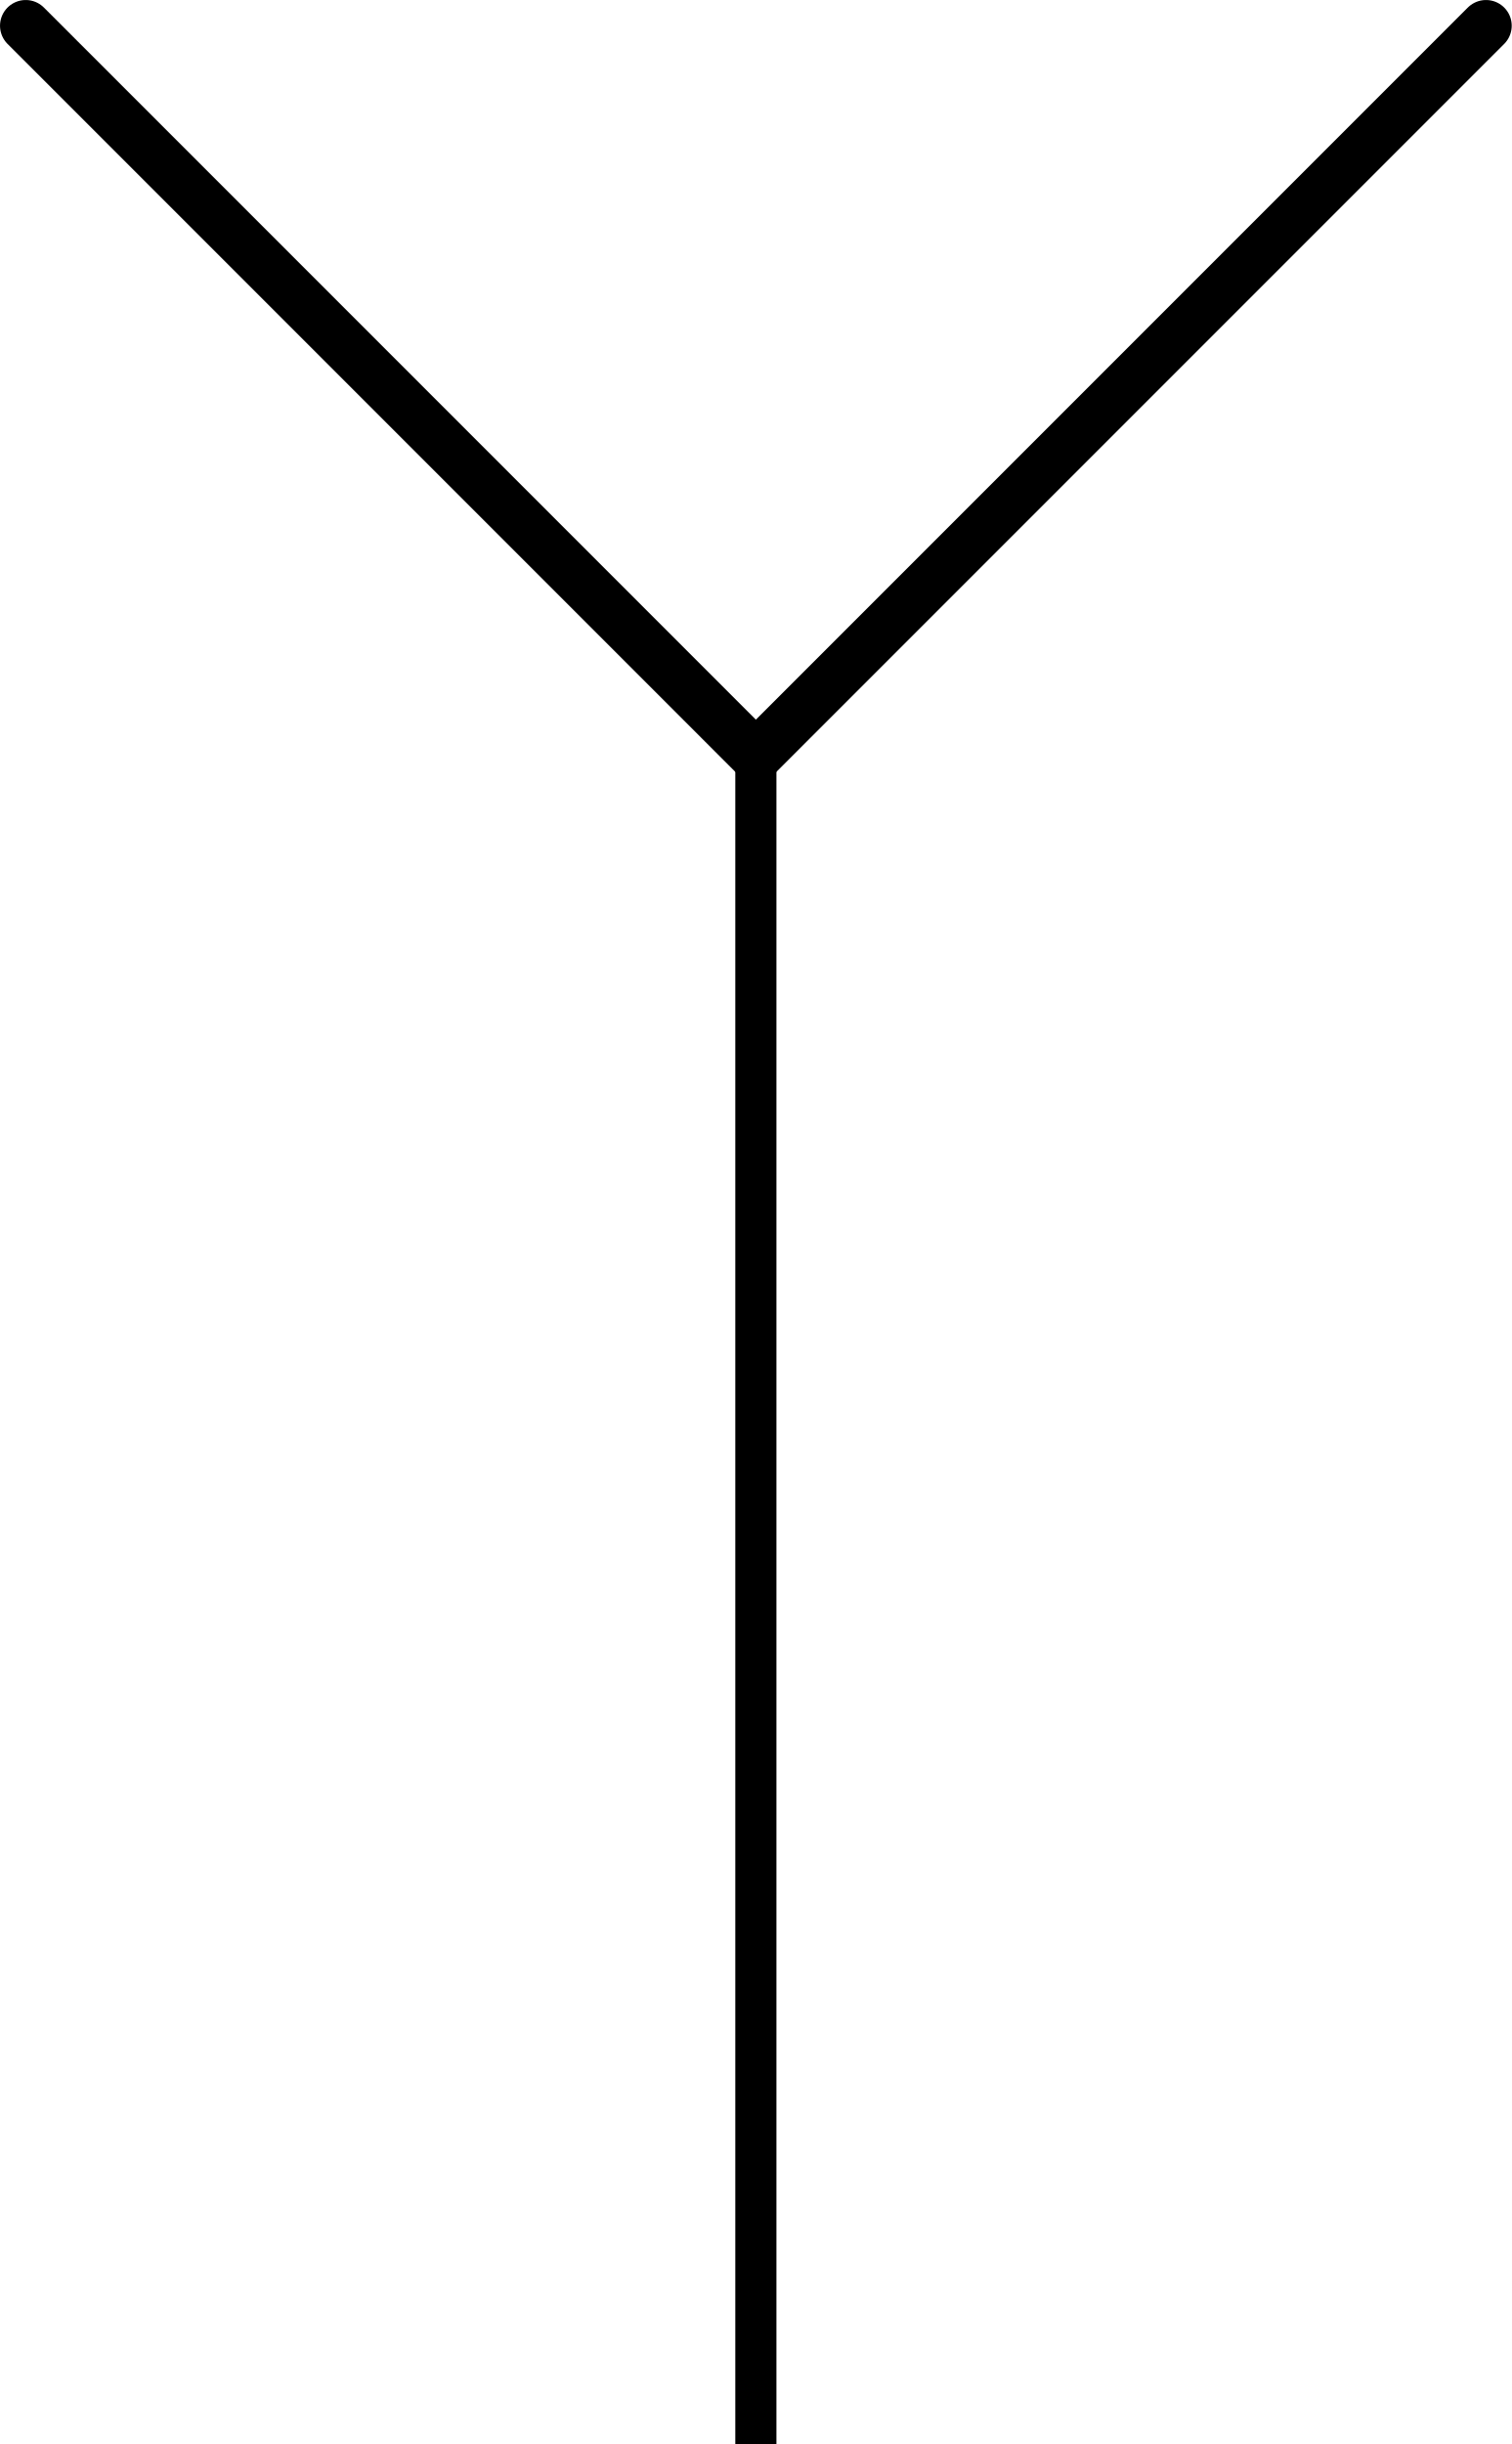
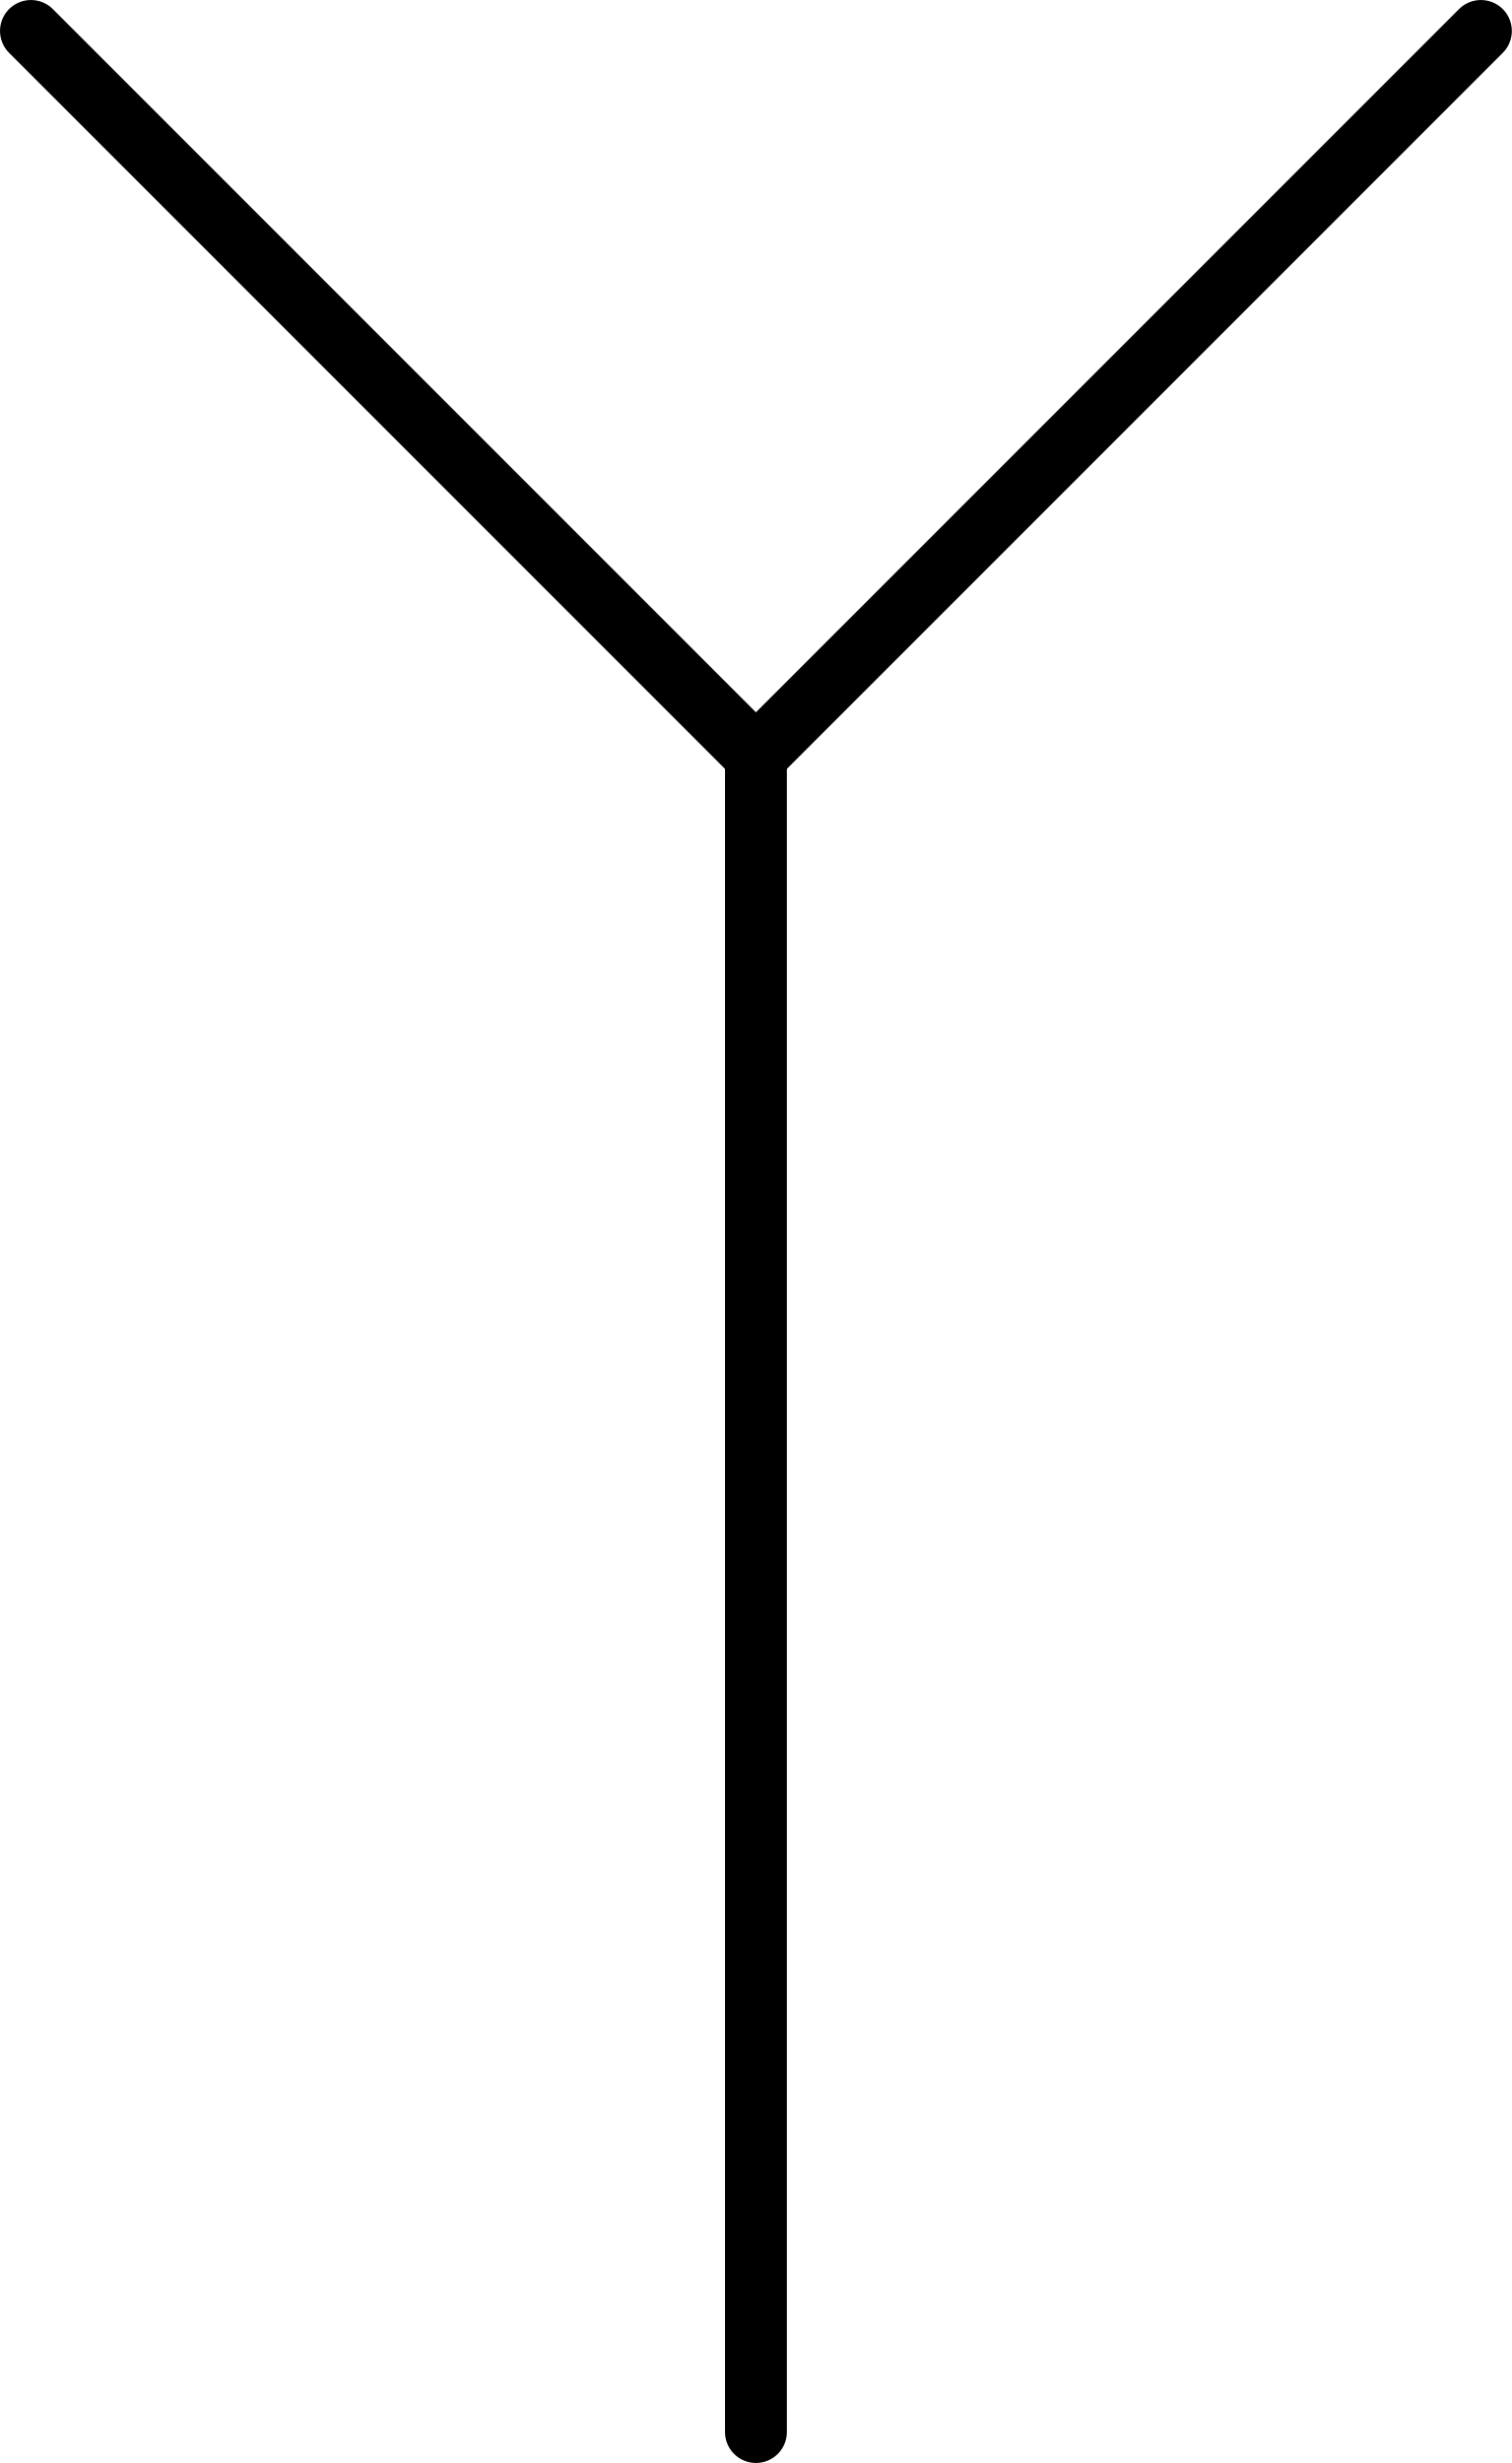
- <svg xmlns="http://www.w3.org/2000/svg" width="44.109mm" height="71.294mm" viewBox="0 0 44.109 71.294" version="1.1" id="svg4550">
+ <svg xmlns="http://www.w3.org/2000/svg" width="12.217mm" height="19.9mm" viewBox="0 0 12.217 19.9" version="1.1" id="svg4550">
  <defs id="defs4544" />
-   <g id="layer1" transform="translate(-76.31467,-77.73235)">
-     <g id="g4542" transform="translate(-371.8099,-23.47724)">
-       <path style="fill:none;stroke:#000000;stroke-width:1.2;stroke-linecap:butt;stroke-linejoin:miter;stroke-miterlimit:4;stroke-dasharray:none;stroke-opacity:1" d="M 470.179,172.504 V 123.264" id="path57746" />
-       <path id="path57748-6" style="fill:none;stroke:#000000;stroke-width:1.5;stroke-linecap:round;stroke-linejoin:miter;stroke-miterlimit:4;stroke-dasharray:none;stroke-opacity:1" d="M 491.483,101.96 470.179,123.264 m -21.304,-21.304 21.304,21.304" />
+   <g id="layer1" transform="translate(-91.12648,-107.3126)">
+     <g id="g4542" transform="matrix(0.275,0,0,0.275,-32.06401,79.52372)">
+       <path style="fill:none;stroke:#000000;stroke-width:1.818;stroke-linecap:round;stroke-linejoin:miter;stroke-miterlimit:4;stroke-dasharray:none;stroke-opacity:1" d="M 470.179,172.504 V 123.264" id="path57746" />
+       <path id="path57748-6" style="fill:none;stroke:#000000;stroke-width:1.818;stroke-linecap:round;stroke-linejoin:miter;stroke-miterlimit:4;stroke-dasharray:none;stroke-opacity:1" d="M 491.483,101.96 470.179,123.264 m -21.304,-21.304 21.304,21.304" />
    </g>
  </g>
</svg>
